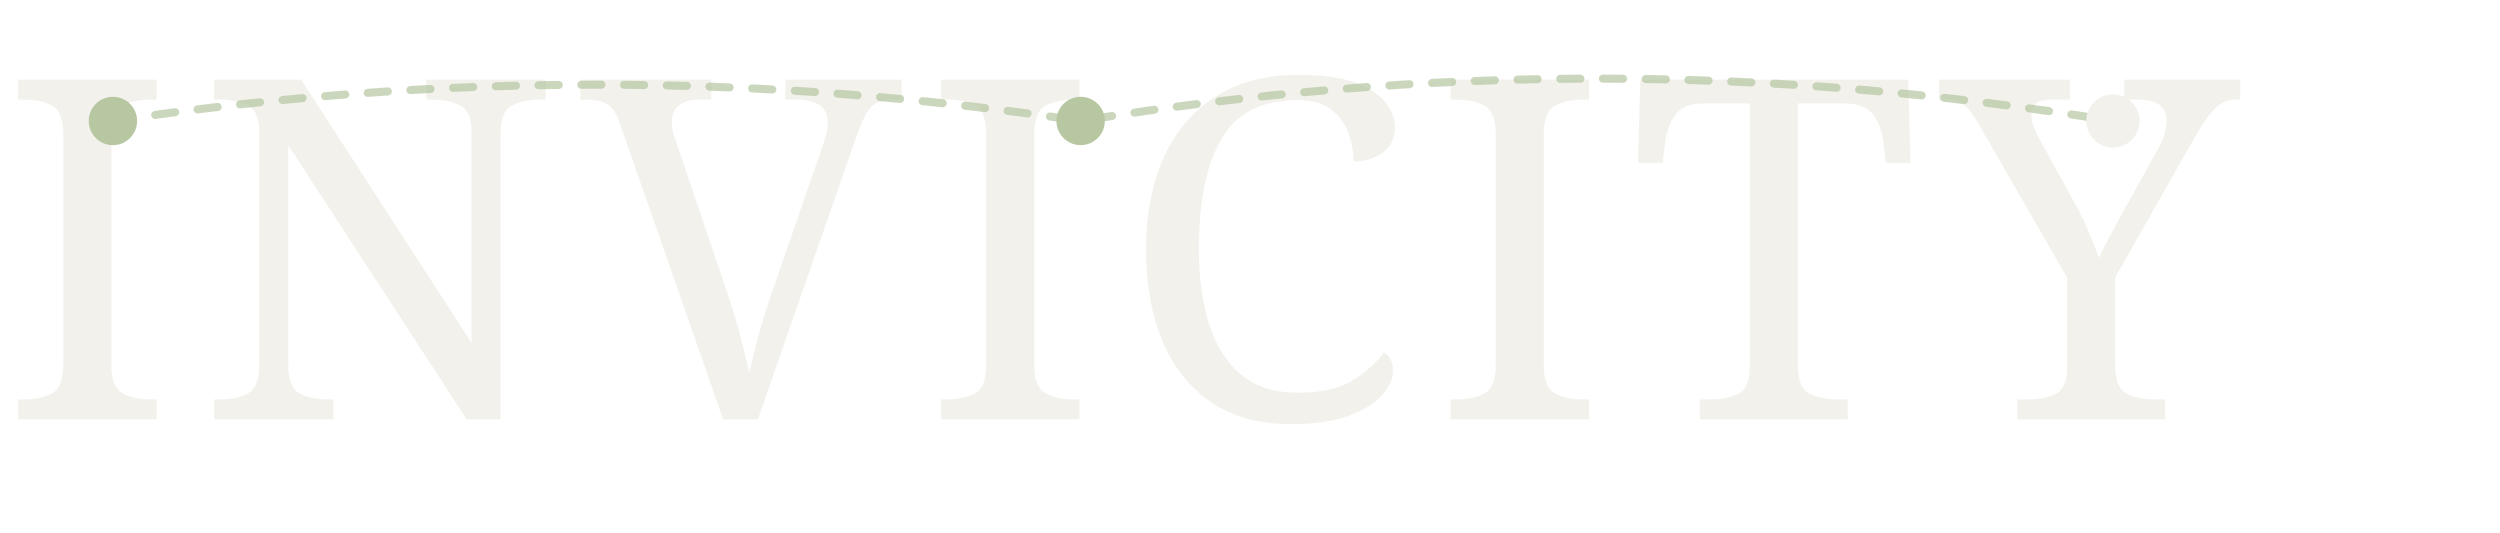
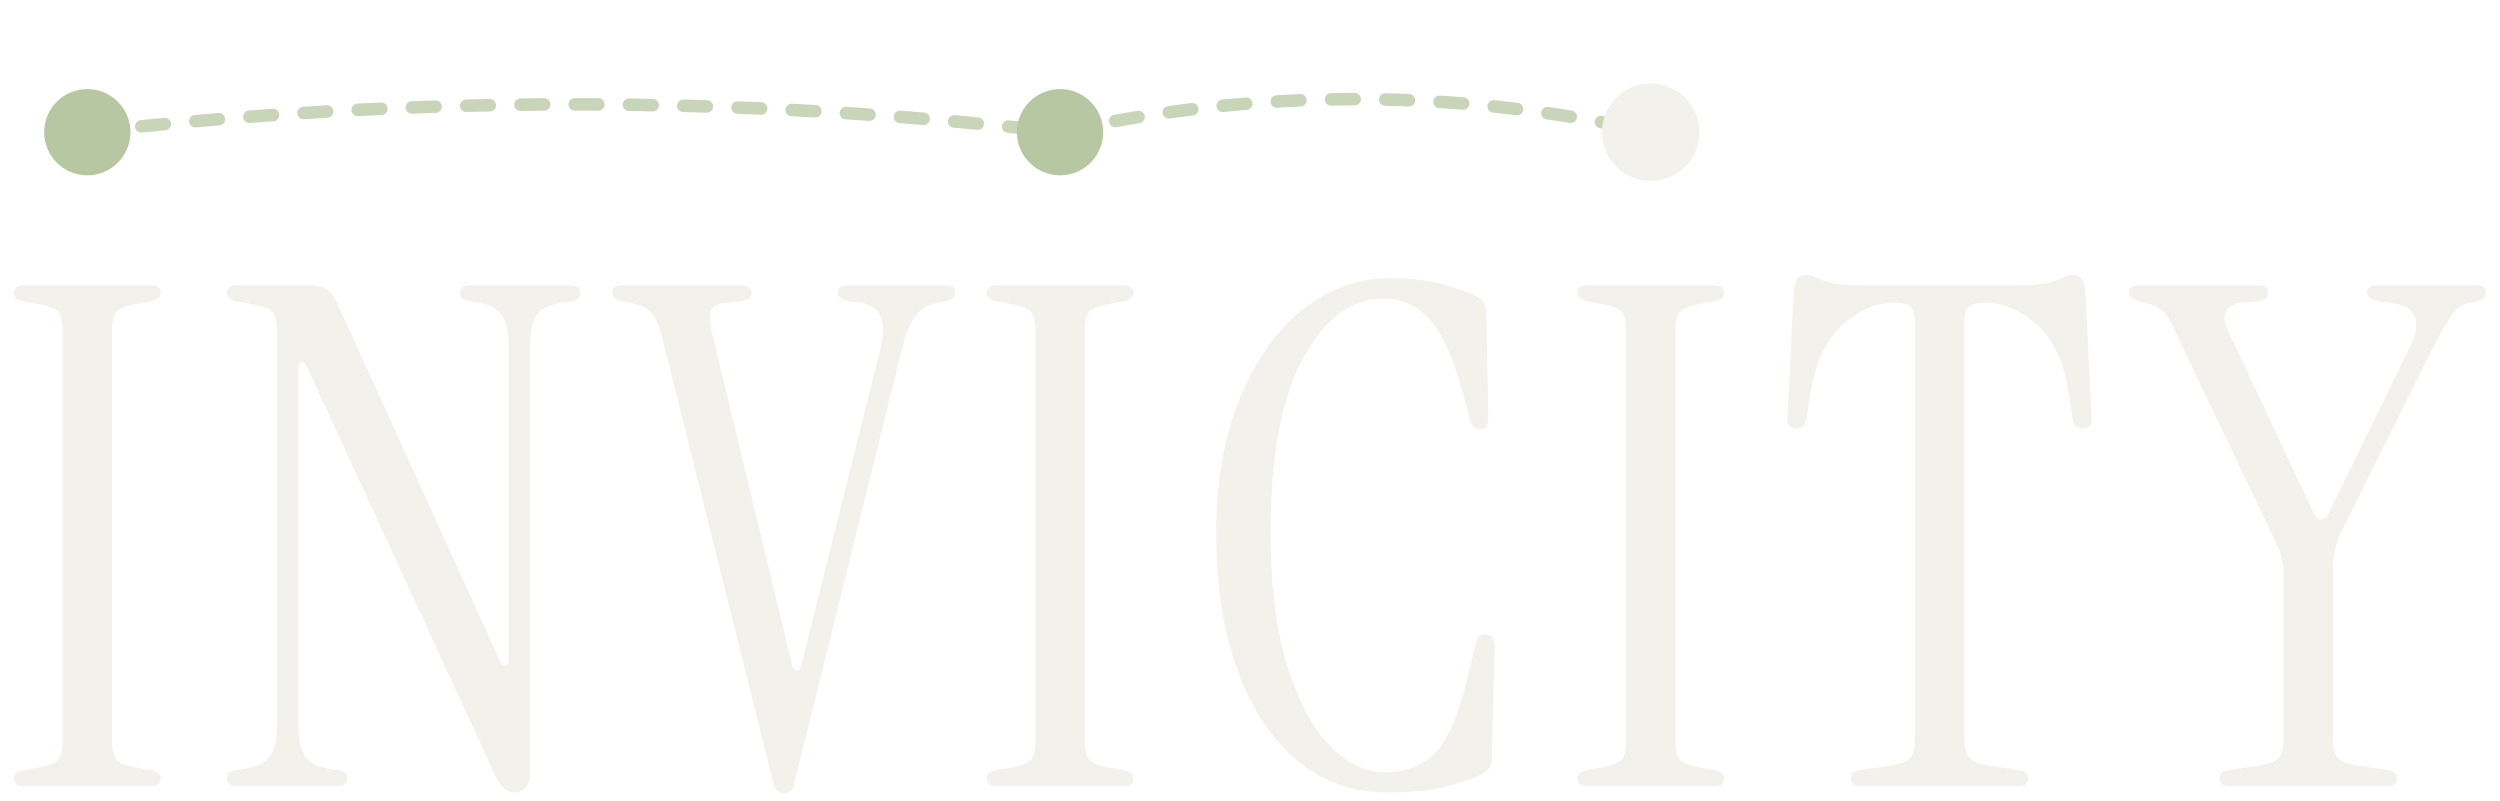
- <svg xmlns="http://www.w3.org/2000/svg" viewBox="0 0 620 132">
-   <text x="0" y="104" font-family="Instrument Serif, serif" font-size="118" letter-spacing="5.3" fill="#f3f1ec">INVICITY</text>
-   <path d="M 28 30 Q 148 12 268 30 Q 396 9 524 30" fill="none" stroke="rgba(182,199,161,0.7)" stroke-width="2" stroke-dasharray="5 5.6" stroke-linecap="round" />
-   <circle cx="28" cy="30" r="6" fill="#b6c7a1" />
-   <circle cx="268" cy="30" r="6" fill="#b6c7a1" />
-   <circle cx="524" cy="30" r="6.6" fill="#f3f1ec" />
+ <svg xmlns="http://www.w3.org/2000/svg" viewBox="-0.10 -113.00 359.30 115.00" role="img" aria-label="Invicity">
+   <path d="M 12.45 -94 Q 82.35 -102 152.25 -94 Q 194.70 -103.5 237.15 -94" fill="none" stroke="rgba(182,199,161,0.75)" stroke-width="1.8" stroke-dasharray="3.4 4.4" stroke-linecap="round" />
+   <circle cx="12.45" cy="-94" r="6.2" fill="#b6c7a1" />
+   <circle cx="152.25" cy="-94" r="6.2" fill="#b6c7a1" />
+   <circle cx="237.15" cy="-94" r="7" fill="#f3f1ec" />
+   <path fill="#f3f1ec" d="M21.50 0L3.40 0Q1.90 0 1.90-1.10L1.90-1.10Q1.90-2 3.20-2.30L3.20-2.30L5.50-2.70Q7.60-3.10 8.25-3.80Q8.90-4.50 8.90-6.60L8.90-6.60L8.90-65.40Q8.90-67.50 8.25-68.20Q7.60-68.90 5.50-69.30L5.50-69.30L3.20-69.70Q1.90-70 1.90-70.90L1.90-70.90Q1.90-72 3.40-72L3.40-72L21.50-72Q23-72 23-70.90L23-70.90Q23-70 21.70-69.70L21.70-69.70L19.40-69.30Q17.30-68.90 16.65-68.20Q16-67.50 16-65.40L16-65.40L16-6.60Q16-4.50 16.65-3.80Q17.30-3.10 19.40-2.70L19.40-2.70L21.70-2.30Q23-2 23-1.10L23-1.10Q23 0 21.50 0L21.50 0ZM73.80 0.90L73.80 0.90Q72.20 0.90 71.10-1.50L71.10-1.50L44-60.30Q43.70-61 43.25-60.90Q42.80-60.80 42.80-60L42.80-60L42.80-8.60Q42.80-5.80 43.75-4.35Q44.70-2.90 47.20-2.50L47.20-2.50L48.50-2.30Q49.80-2.20 49.80-1.10L49.80-1.10Q49.80 0 48.30 0L48.30 0L34 0Q32.50 0 32.50-1.10L32.50-1.10Q32.50-2.20 33.80-2.30L33.80-2.30L35.10-2.50Q37.70-2.90 38.70-4.35Q39.70-5.80 39.70-8.60L39.70-8.60L39.70-65.40Q39.70-67.50 39.05-68.20Q38.40-68.90 36.10-69.30L36.10-69.30L33.80-69.70Q32.50-70 32.50-70.90L32.50-70.90Q32.50-72 34-72L34-72L44.70-72Q47.20-72 48.20-69.80L48.20-69.80L71.80-17.90Q72.10-17.30 72.55-17.40Q73-17.50 73-18.10L73-18.10L73-63.40Q73-66.60 71.90-67.85Q70.80-69.10 69.10-69.40L69.10-69.40L67.30-69.70Q66-70 66-70.90L66-70.90Q66-72 67.50-72L67.50-72L81.80-72Q83.30-72 83.30-70.90L83.30-70.90Q83.30-69.80 82-69.70L82-69.70L80.70-69.50Q78.10-69.10 77.10-67.85Q76.10-66.60 76.10-63.40L76.10-63.40L76.10-2.30Q76.10-0.50 75.45 0.20Q74.80 0.90 73.80 0.90ZM112.60 1L112.60 1Q112.20 1 111.70 0.70Q111.20 0.40 111-0.60L111-0.60L95.20-64Q94.50-66.80 93.65-67.90Q92.80-69 90.80-69.40L90.80-69.40L89.30-69.70Q87.90-70 87.90-71L87.90-71Q87.90-72 89.40-72L89.40-72L106.50-72Q107.90-72 107.90-70.90L107.90-70.90Q107.90-69.80 106.20-69.70L106.20-69.70L104.30-69.50Q102.60-69.40 102.15-68.45Q101.70-67.50 102.20-65.30L102.20-65.30L113.80-17.20Q114-16.60 114.45-16.60Q114.90-16.60 115-17.20L115-17.20L126.50-63.20Q127.90-68.90 123.50-69.50L123.50-69.50L122-69.70Q120.30-70 120.30-70.90L120.30-70.90Q120.30-72 121.70-72L121.70-72L135.70-72Q137.20-72 137.20-71L137.20-71Q137.20-70 135.80-69.70L135.80-69.70L134.30-69.40Q132.40-69 131.35-67.45Q130.30-65.90 129.60-63.10L129.60-63.10L114.10-0.60Q113.90 0.40 113.45 0.70Q113 1 112.60 1ZM161.30 0L143.20 0Q141.70 0 141.70-1.10L141.70-1.10Q141.70-2 143-2.30L143-2.30L145.30-2.70Q147.40-3.10 148.05-3.80Q148.70-4.50 148.70-6.60L148.70-6.60L148.70-65.40Q148.70-67.50 148.05-68.20Q147.40-68.90 145.30-69.30L145.30-69.30L143-69.70Q141.70-70 141.70-70.90L141.70-70.90Q141.70-72 143.20-72L143.20-72L161.30-72Q162.80-72 162.80-70.90L162.80-70.90Q162.80-70 161.50-69.70L161.50-69.70L159.20-69.30Q157.10-68.90 156.45-68.20Q155.80-67.50 155.80-65.40L155.80-65.40L155.80-6.60Q155.80-4.50 156.45-3.80Q157.10-3.10 159.20-2.70L159.20-2.70L161.50-2.30Q162.80-2 162.80-1.10L162.80-1.10Q162.80 0 161.30 0L161.30 0ZM199.30 0.90L199.30 0.90Q191.90 0.90 186.35-3.70Q180.80-8.30 177.75-16.65Q174.70-25 174.70-36.40L174.70-36.40Q174.70-47.40 178.05-55.65Q181.40-63.90 187.05-68.45Q192.70-73 199.60-73L199.60-73Q203.70-73 206.80-72.25Q209.90-71.50 212.30-70.30L212.30-70.30Q213.50-69.60 213.50-68.20L213.50-68.20L213.80-53Q213.80-51.30 212.60-51.30L212.60-51.30Q211.50-51.30 211.20-52.60L211.20-52.60L210.20-56.30Q208.10-64.10 205.35-67.10Q202.60-70.10 198.80-70.10L198.80-70.10Q191.80-70.10 187.15-61.45Q182.50-52.80 182.50-36.40L182.50-36.40Q182.50-25.20 184.85-17.50Q187.20-9.80 190.95-5.90Q194.70-2 198.90-2L198.90-2Q203.40-2 206.15-4.80Q208.90-7.60 210.80-15.60L210.80-15.60L212.00-20.50Q212.30-22 213.60-21.80L213.60-21.80Q214.70-21.60 214.70-20.10L214.70-20.10L214.30-3.90Q214.30-2.50 213.00-1.80L213.00-1.80Q210.60-0.60 207.35 0.15Q204.10 0.90 199.30 0.90ZM246.20 0L228.10 0Q226.60 0 226.60-1.10L226.60-1.10Q226.60-2 227.90-2.30L227.90-2.30L230.20-2.70Q232.30-3.10 232.95-3.80Q233.60-4.50 233.60-6.60L233.60-6.60L233.60-65.40Q233.60-67.50 232.95-68.20Q232.30-68.90 230.20-69.30L230.20-69.30L227.90-69.70Q226.60-70 226.60-70.90L226.60-70.90Q226.60-72 228.10-72L228.10-72L246.20-72Q247.70-72 247.70-70.90L247.70-70.90Q247.70-70 246.40-69.70L246.40-69.70L244.10-69.30Q242.00-68.90 241.35-68.20Q240.70-67.50 240.70-65.40L240.70-65.40L240.70-6.60Q240.70-4.50 241.35-3.80Q242.00-3.10 244.10-2.70L244.10-2.70L246.40-2.30Q247.70-2 247.70-1.10L247.70-1.10Q247.70 0 246.20 0L246.20 0ZM289.90 0L267.40 0Q265.90 0 265.90-1.10L265.90-1.10Q265.90-2.20 267.20-2.30L267.20-2.30L271.70-3Q273.70-3.30 274.40-4.05Q275.10-4.80 275.10-6.90L275.10-6.90L275.10-66.90Q275.10-68.30 274.50-68.90Q273.90-69.50 272-69.50L272-69.50Q268.30-69.50 264.70-66.30Q261.10-63.10 260-56L260-56L259.50-52.70Q259.30-51.40 258.10-51.40L258.10-51.40Q256.60-51.40 256.80-53.10L256.80-53.10L257.70-71.20Q257.90-73.50 259.50-73.50L259.50-73.50Q260.20-73.50 260.80-73.15Q261.40-72.80 262.85-72.40Q264.30-72 267.50-72L267.50-72L289.80-72Q293-72 294.45-72.40Q295.90-72.80 296.55-73.15Q297.20-73.50 297.80-73.50L297.80-73.50Q299.40-73.50 299.60-71.20L299.60-71.20L300.50-53.10Q300.70-51.40 299.20-51.40L299.20-51.40Q298-51.40 297.80-52.70L297.80-52.70L297.30-56Q296.30-63.10 292.70-66.30Q289.10-69.50 285.30-69.50L285.30-69.50Q283.40-69.50 282.80-68.90Q282.20-68.30 282.20-66.90L282.20-66.90L282.20-6.90Q282.20-4.80 282.95-4.05Q283.70-3.30 285.60-3L285.60-3L290.10-2.30Q291.40-2.20 291.40-1.10L291.40-1.10Q291.40 0 289.90 0L289.90 0ZM342.90 0L320.40 0Q318.90 0 318.90-1.10L318.90-1.10Q318.90-2.20 320.20-2.30L320.20-2.30L324.70-3Q326.70-3.30 327.40-4.05Q328.10-4.80 328.10-6.90L328.10-6.90L328.10-30.50Q328.10-32.70 327.10-34.80L327.10-34.80L312.40-65.60Q311.70-67.30 310.80-68.20Q309.90-69.10 308.20-69.50L308.20-69.50L307.30-69.70Q305.90-70 305.90-71L305.90-71Q305.90-72 307.40-72L307.40-72L324.50-72Q325.90-72 325.90-70.90L325.90-70.90Q325.90-69.80 324.20-69.70L324.20-69.70L322.30-69.50Q320.60-69.40 319.90-68.40Q319.20-67.40 320.20-65.30L320.20-65.30L332.50-39.10Q332.90-38.40 333.50-38.40Q334.10-38.40 334.50-39.10L334.50-39.10L346.30-63.20Q347.60-65.80 346.95-67.45Q346.30-69.10 344.00-69.40L344.00-69.40L341.80-69.70Q340.10-70 340.10-70.90L340.10-70.90Q340.10-72 341.50-72L341.50-72L355.70-72Q357.20-72 357.20-71L357.20-71Q357.20-70 355.80-69.70L355.80-69.70L354.80-69.50Q353.40-69.20 352.35-67.80Q351.30-66.40 349.60-63.10L349.60-63.10L336.50-36.80Q335.80-35.40 335.50-34.15Q335.20-32.90 335.20-31.30L335.20-31.30L335.20-6.90Q335.20-4.80 335.95-4.05Q336.70-3.30 338.60-3L338.60-3L343.10-2.30Q344.40-2.20 344.40-1.10L344.40-1.10Q344.40 0 342.90 0L342.90 0Z" />
</svg>
